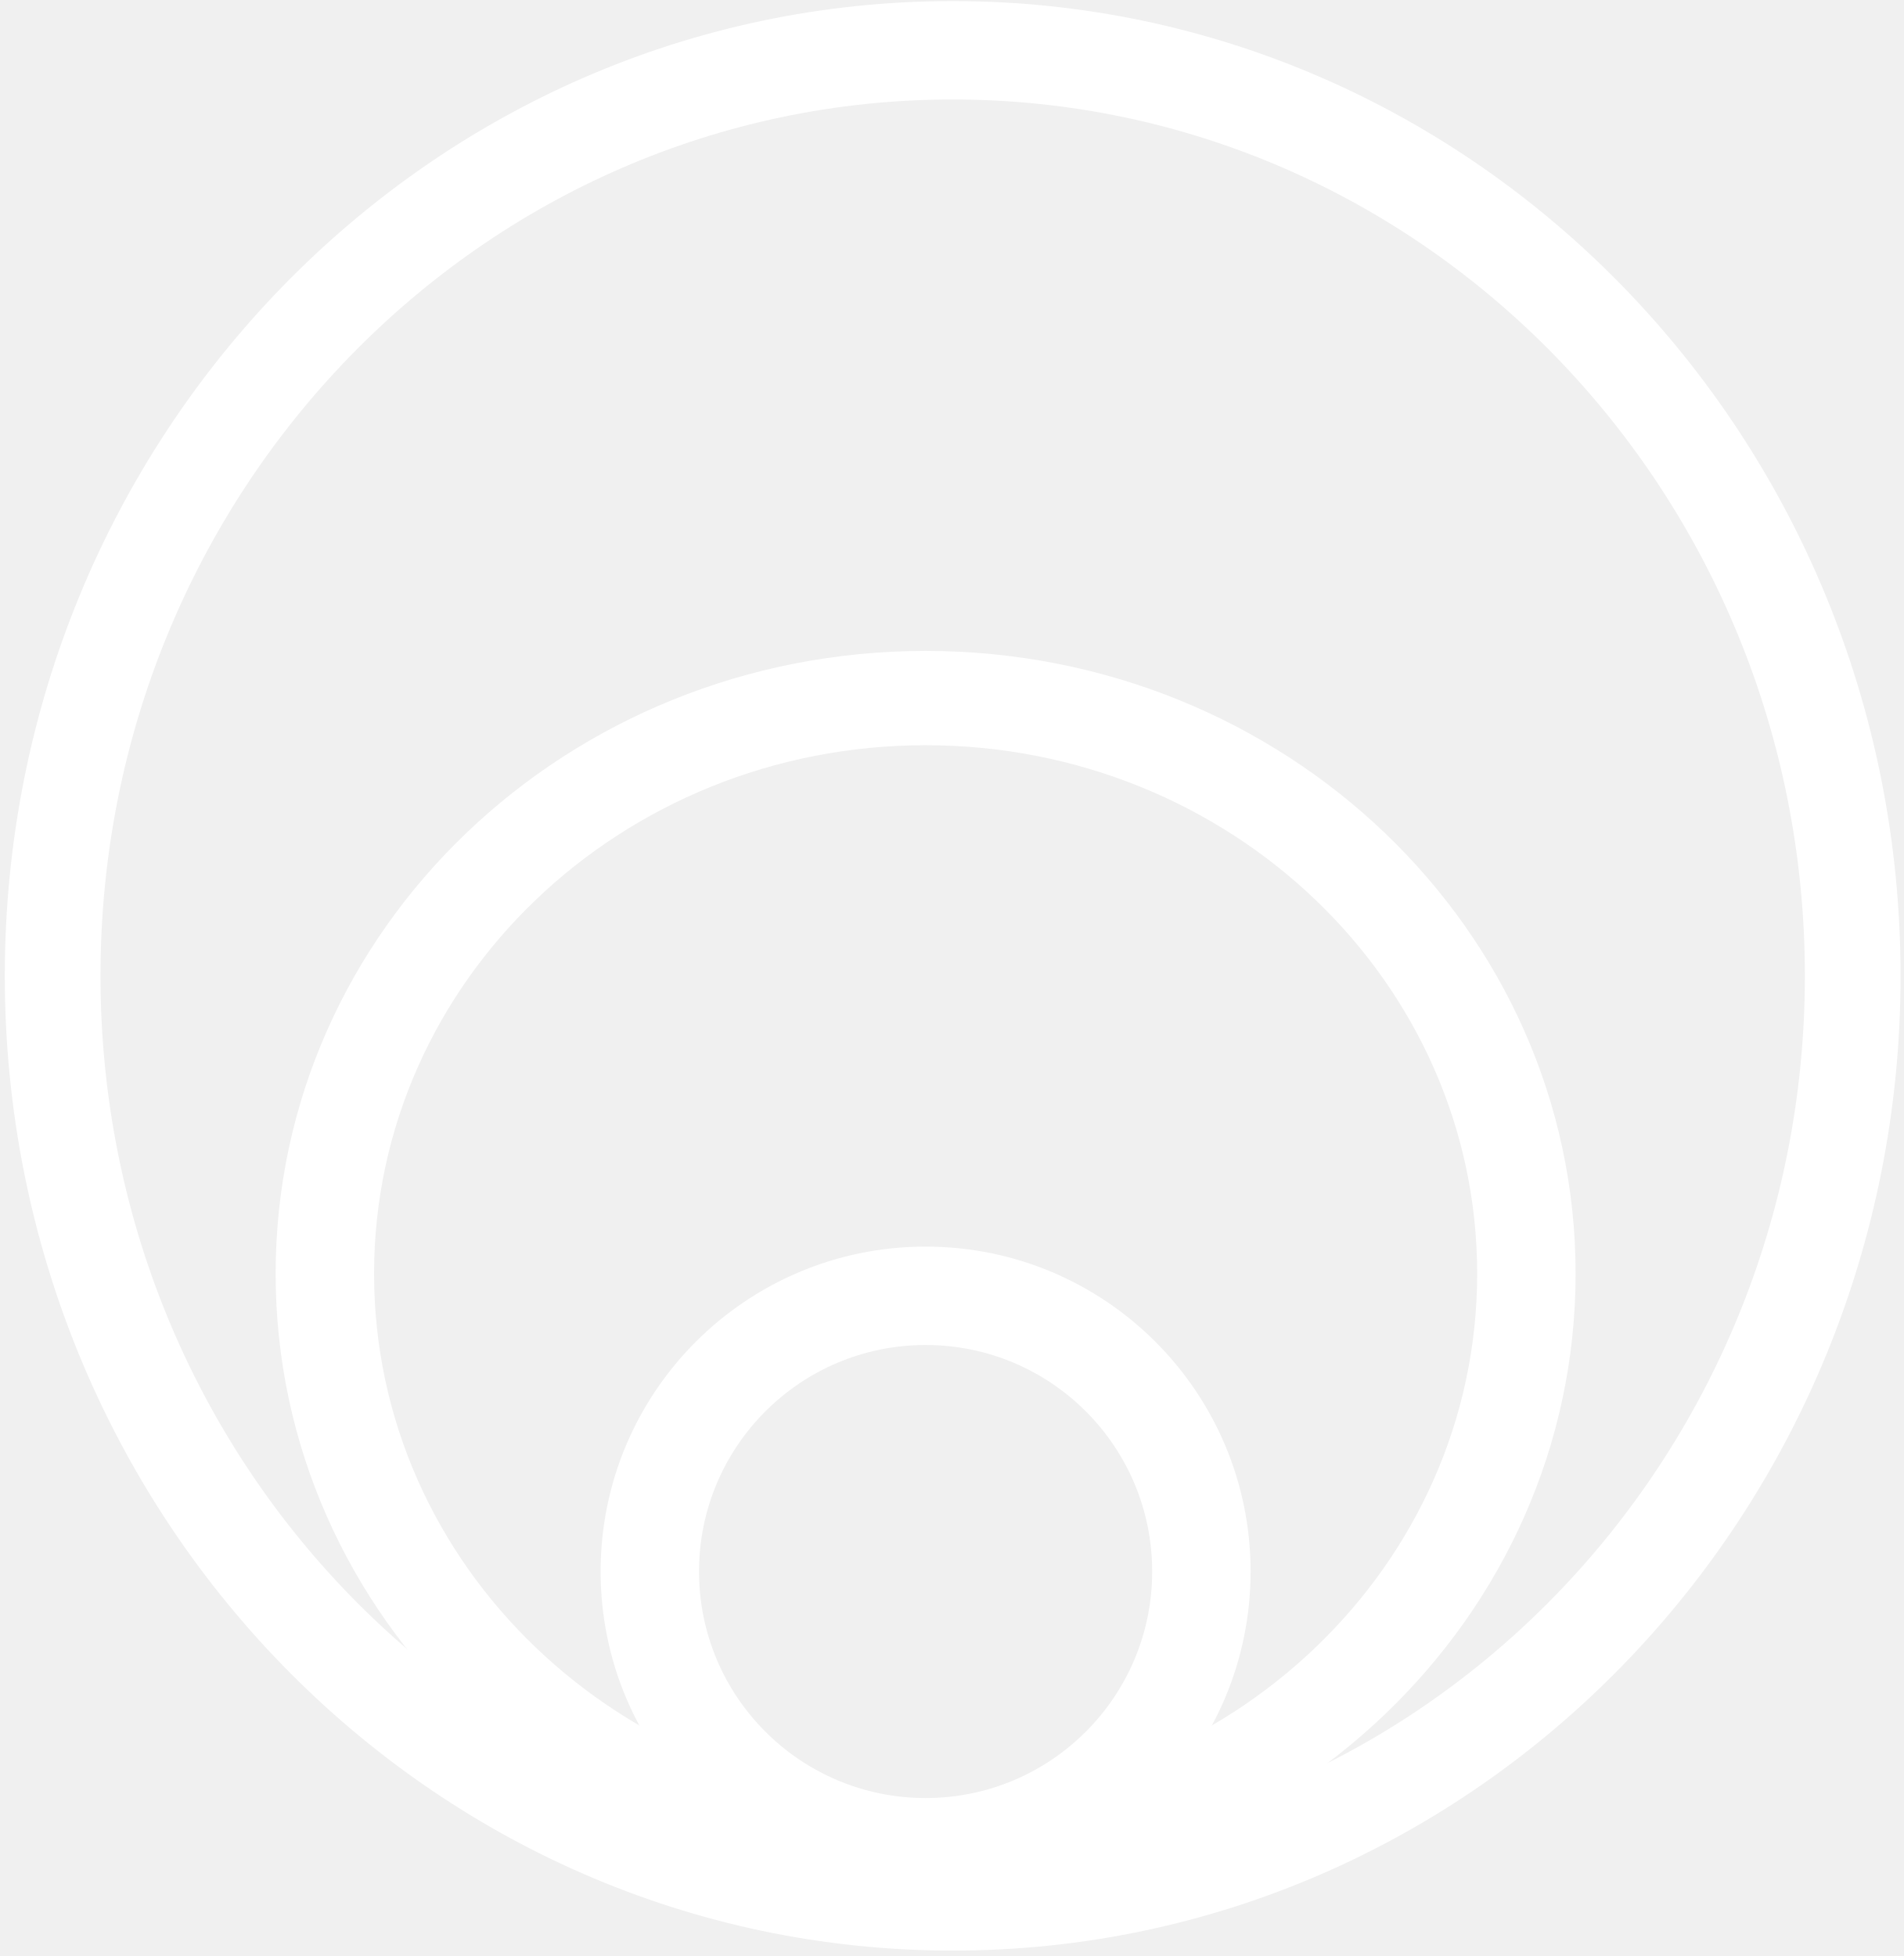
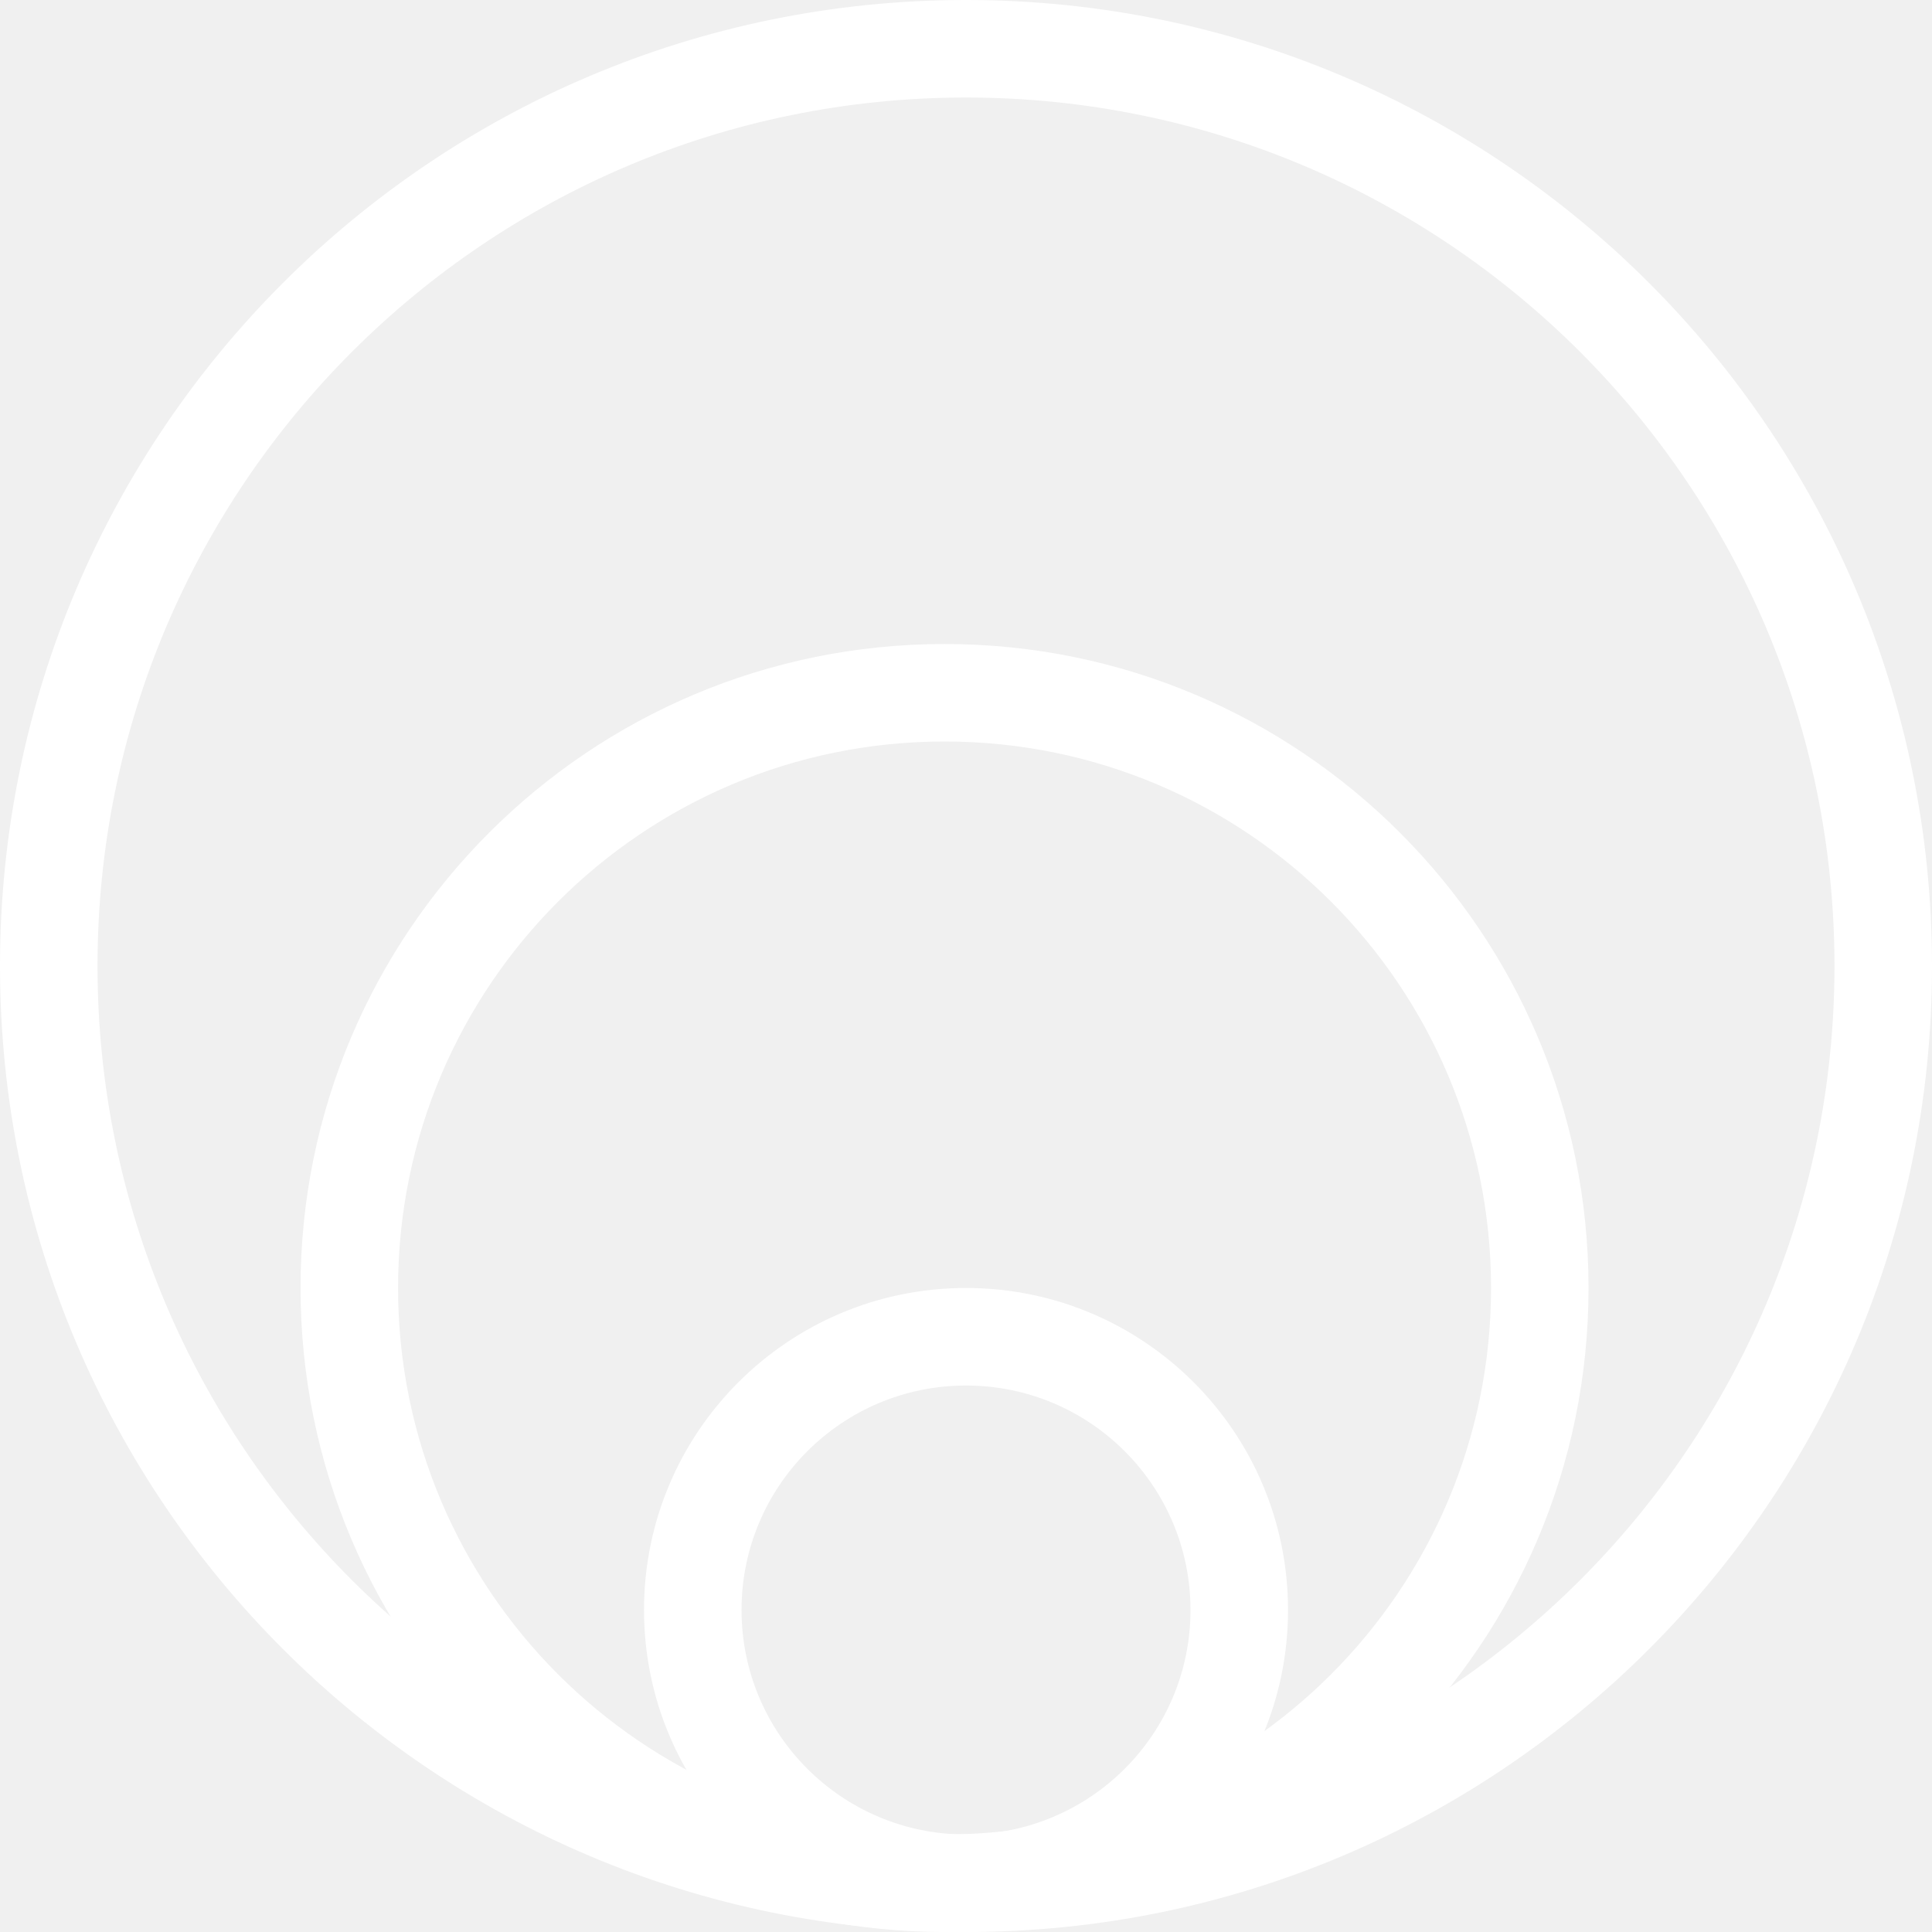
- <svg xmlns="http://www.w3.org/2000/svg" width="251" height="258" viewBox="0 0 251 258" fill="none">
-   <path fill-rule="evenodd" clip-rule="evenodd" d="M122.062 177.408C105.56 177.408 92.183 190.785 92.183 207.286C92.183 223.788 105.56 237.165 122.062 237.165C138.563 237.165 151.94 223.788 151.94 207.286C151.94 190.785 138.563 177.408 122.062 177.408ZM122.062 164.429C98.392 164.429 79.205 183.617 79.205 207.286C79.205 230.956 98.392 250.143 122.062 250.143C145.731 250.143 164.919 230.956 164.919 207.286C164.919 183.617 145.731 164.429 122.062 164.429Z" fill="white" />
-   <path fill-rule="evenodd" clip-rule="evenodd" d="M122.064 98.295C81.893 98.295 49.329 129.503 49.329 168C49.329 206.497 81.893 237.705 122.064 237.705C162.235 237.705 194.799 206.497 194.799 168C194.799 129.503 162.235 98.295 122.064 98.295ZM122.064 85.857C74.725 85.857 36.35 122.634 36.35 168C36.35 213.366 74.725 250.143 122.064 250.143C169.403 250.143 207.778 213.366 207.778 168C207.778 122.634 169.403 85.857 122.064 85.857Z" fill="white" />
-   <path fill-rule="evenodd" clip-rule="evenodd" d="M125.633 13.122C63.566 13.122 13.251 64.875 13.251 128.715C13.251 192.555 63.566 244.307 125.633 244.307C187.699 244.307 238.014 192.555 238.014 128.715C238.014 64.875 187.699 13.122 125.633 13.122ZM125.633 0.143C56.597 0.143 0.633 57.707 0.633 128.715C0.633 199.723 56.597 257.286 125.633 257.286C194.668 257.286 250.633 199.723 250.633 128.715C250.633 57.707 194.668 0.143 125.633 0.143Z" fill="white" />
+ <svg xmlns="http://www.w3.org/2000/svg" width="50" height="50" viewBox="0 0 50 50" fill="none">
+   <path fill-rule="evenodd" clip-rule="evenodd" d="M25 35.857C21.792 35.857 19.191 38.458 19.191 41.667C19.191 44.875 21.792 47.476 25 47.476C28.209 47.476 30.81 44.875 30.81 41.667C30.81 38.458 28.209 35.857 25 35.857ZM25 33.333C20.398 33.333 16.667 37.064 16.667 41.667C16.667 46.269 20.398 50 25 50C29.602 50 33.334 46.269 33.334 41.667C33.334 37.064 29.602 33.333 25 33.333Z" fill="white" />
+   <path fill-rule="evenodd" clip-rule="evenodd" d="M24.445 19.19C16.634 19.19 10.302 25.522 10.302 33.333C10.302 41.144 16.634 47.476 24.445 47.476C32.256 47.476 38.588 41.144 38.588 33.333C38.588 25.522 32.256 19.19 24.445 19.19ZM24.445 16.667C15.24 16.667 7.778 24.129 7.778 33.333C7.778 42.538 15.24 50 24.445 50C33.649 50 41.111 42.538 41.111 33.333C41.111 24.129 33.649 16.667 24.445 16.667Z" fill="white" />
+   <path fill-rule="evenodd" clip-rule="evenodd" d="M25 2.524C12.587 2.524 2.524 12.587 2.524 25C2.524 37.413 12.587 47.476 25 47.476C37.413 47.476 47.476 37.413 47.476 25C47.476 12.587 37.413 2.524 25 2.524ZM25 4.86067e-07C11.193 4.86067e-07 7.01809e-07 11.193 7.01809e-07 25C7.01809e-07 38.807 11.193 50 25 50C38.807 50 50 38.807 50 25C50 11.193 38.807 4.86067e-07 25 4.86067e-07Z" fill="white" />
</svg>
